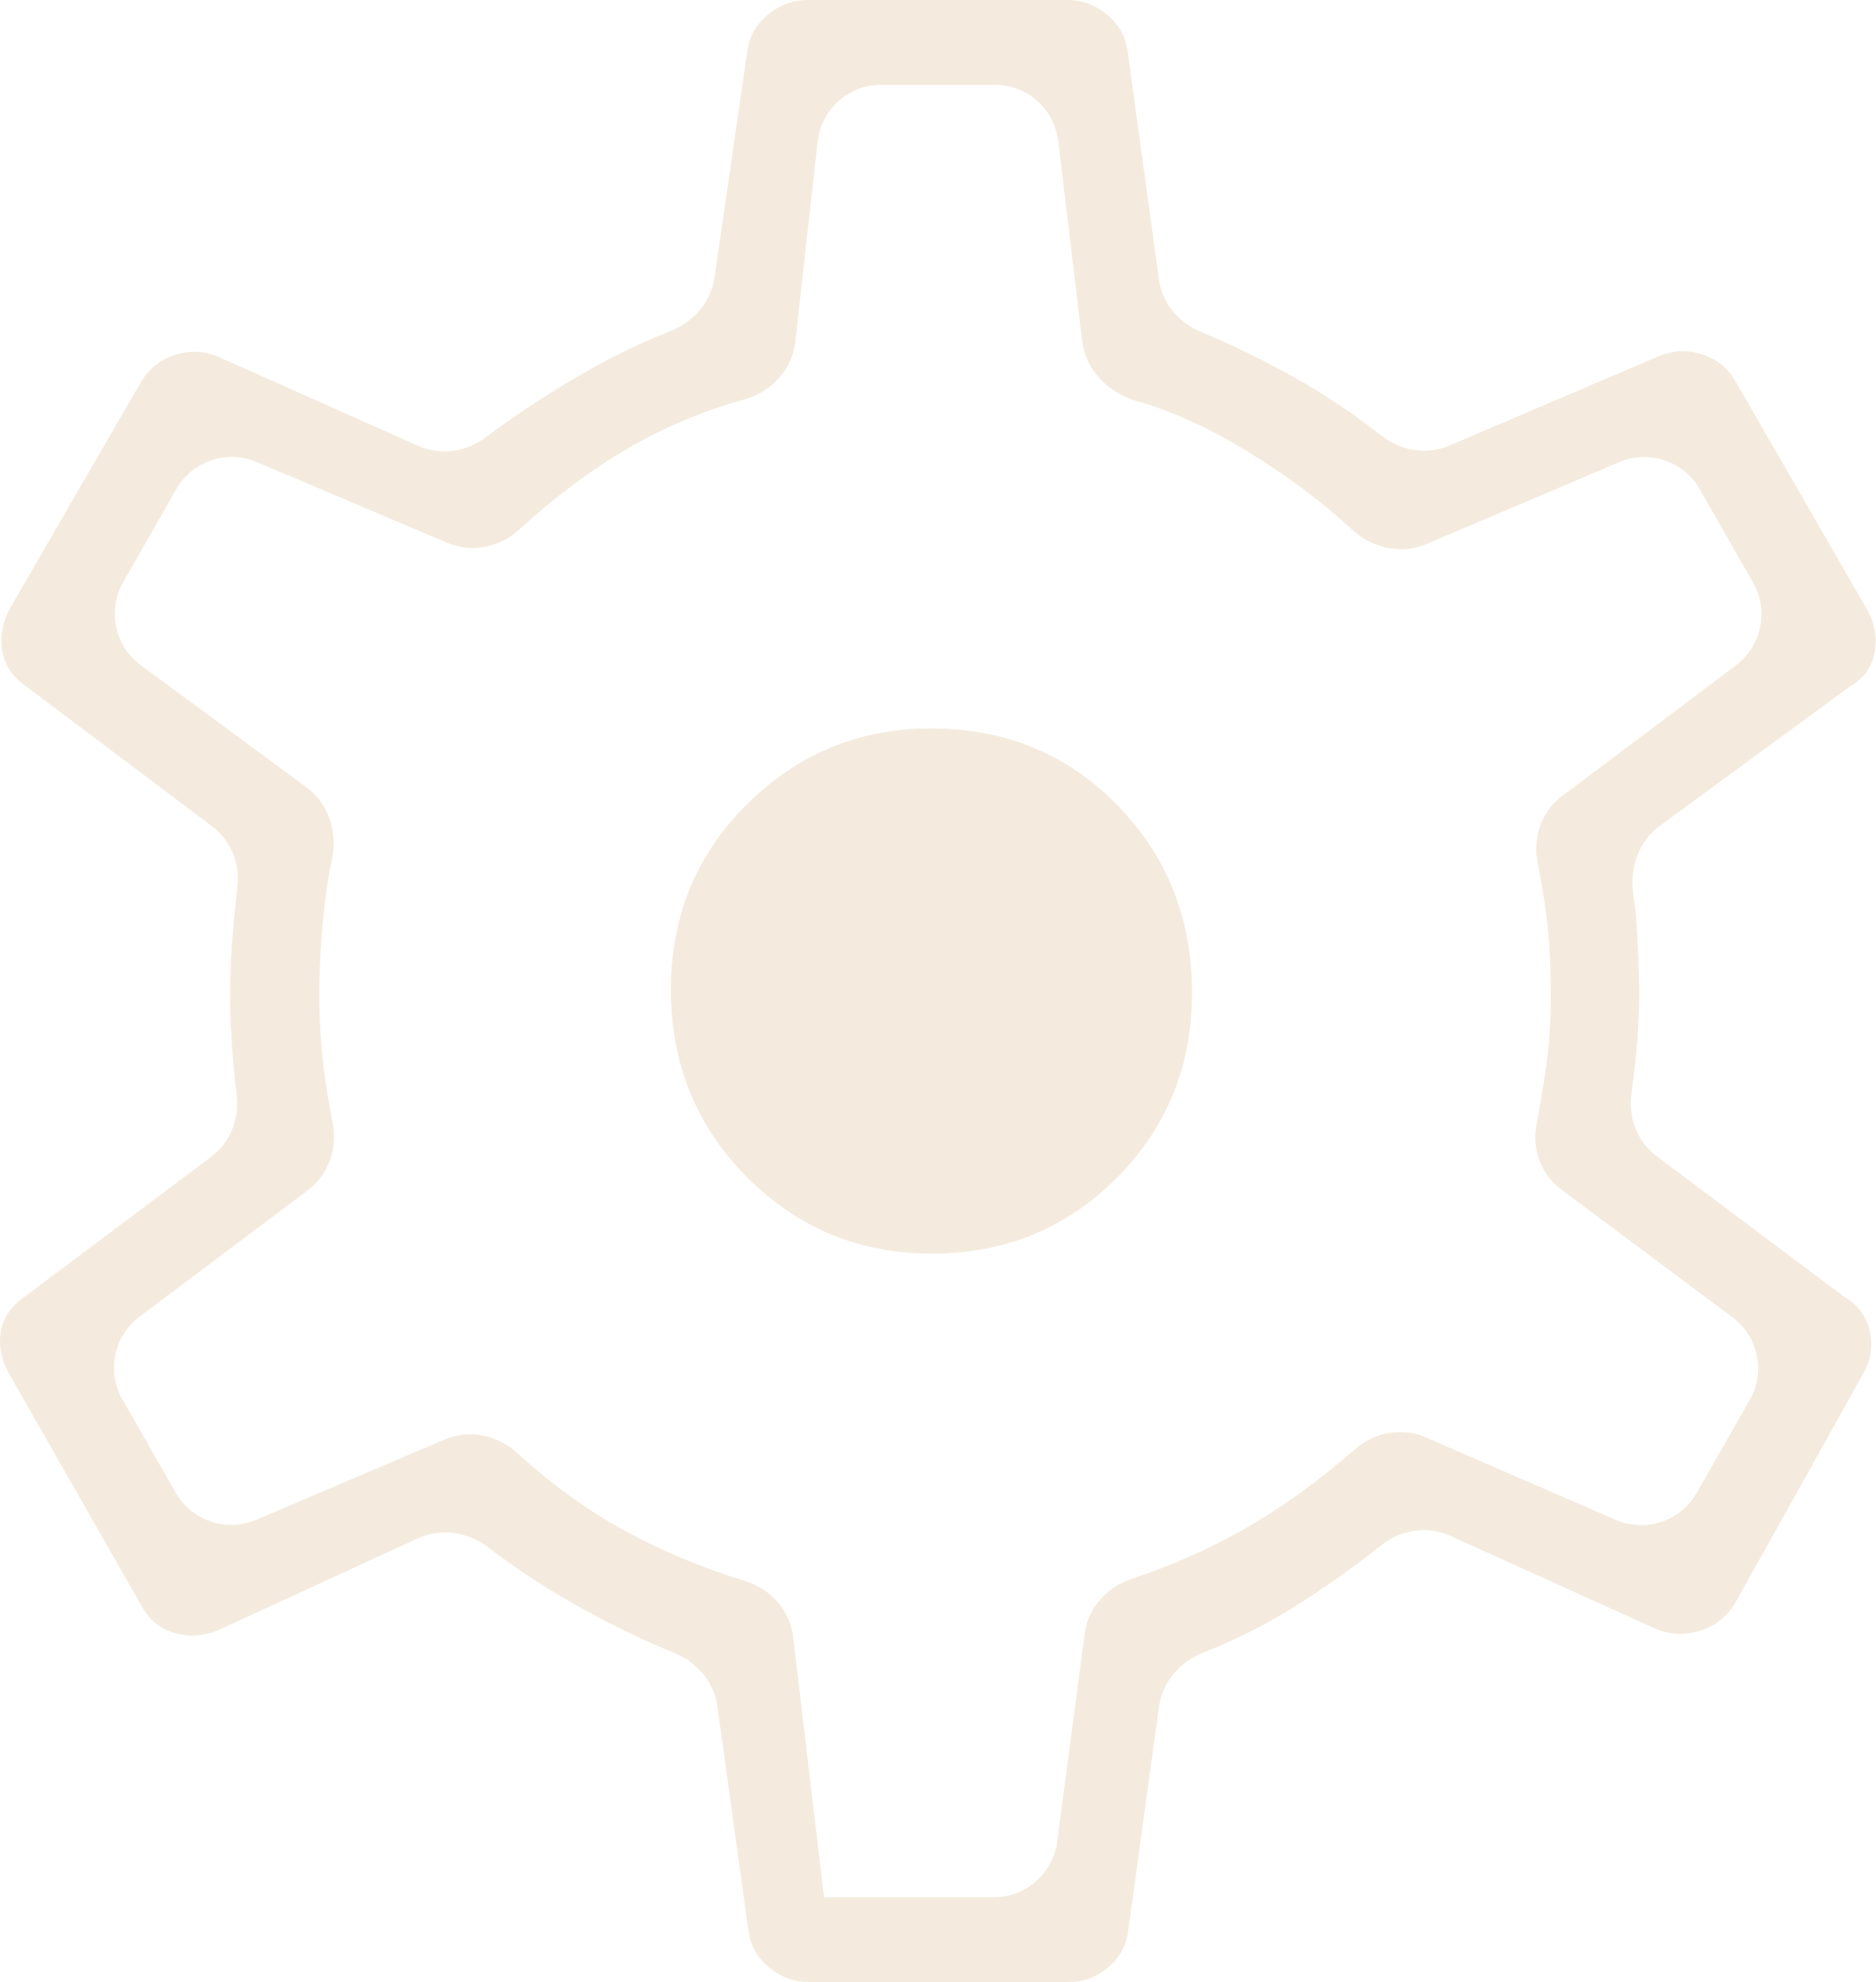
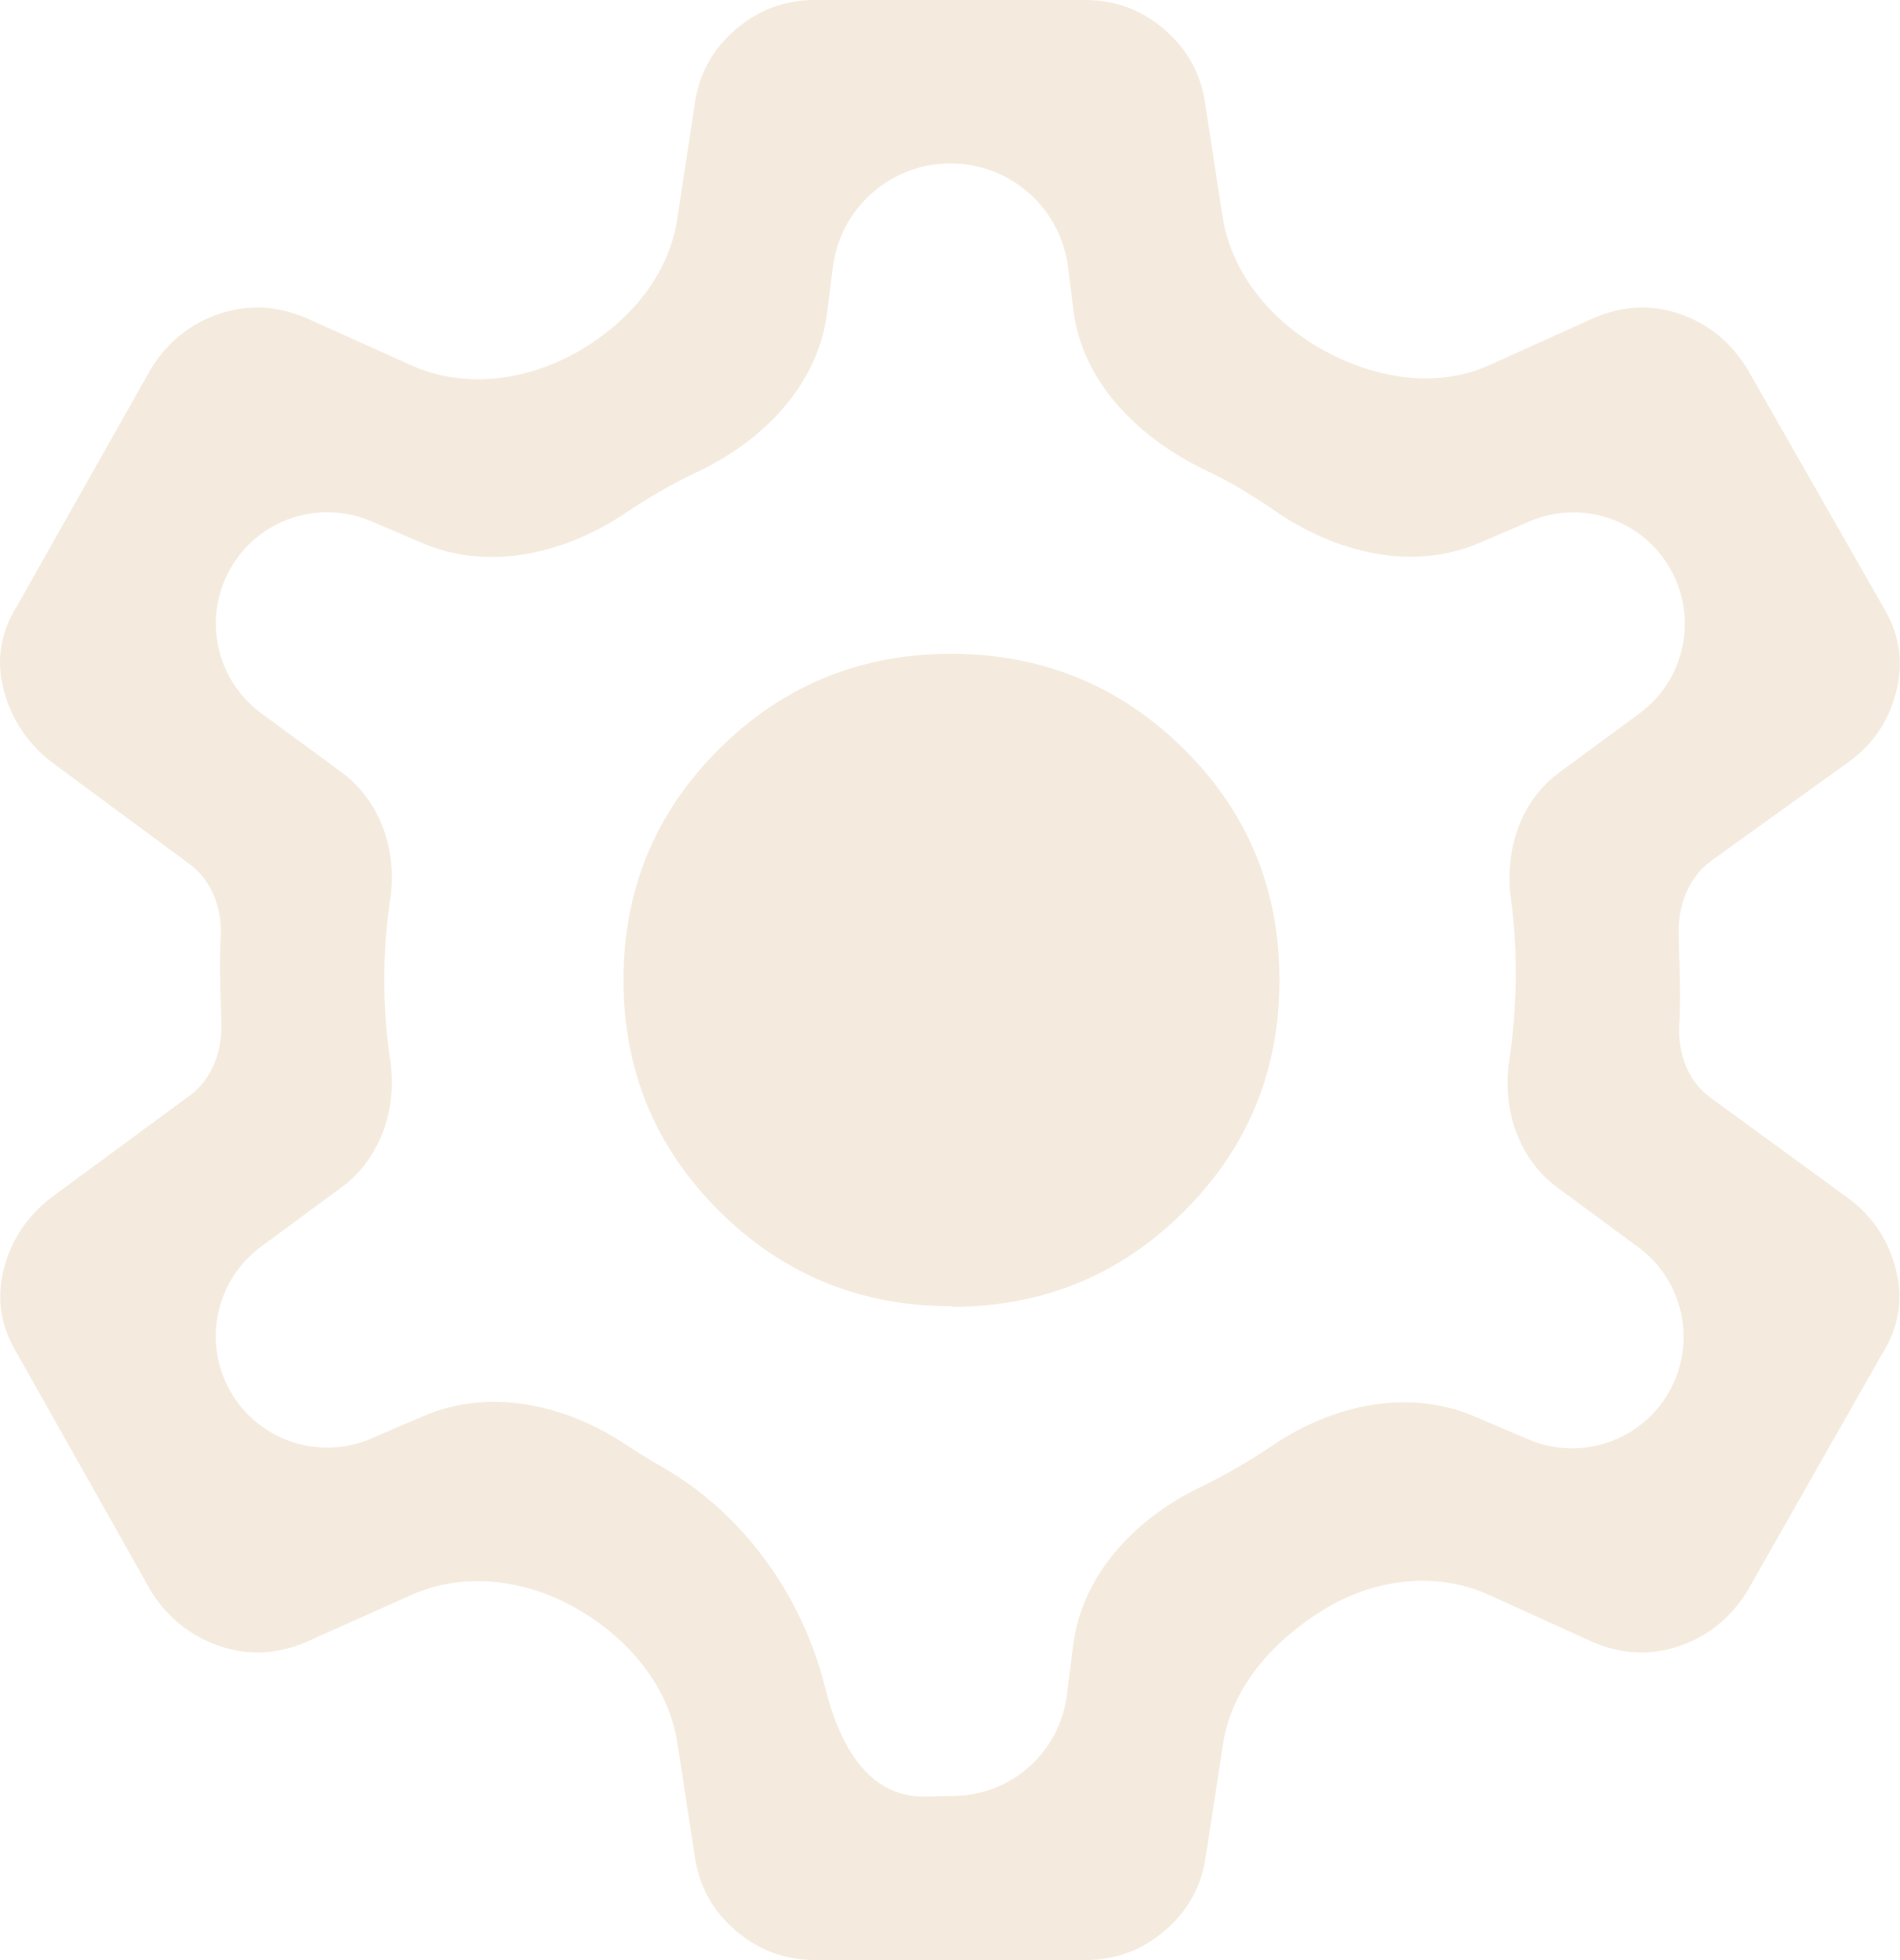
- <svg xmlns="http://www.w3.org/2000/svg" preserveAspectRatio="none" overflow="visible" style="display: block;" width="88" height="93" viewBox="0 0 88 93" fill="none">
-   <path id="Vector" d="M37.914 92.999C37.248 92.999 36.64 92.775 36.093 92.327C35.546 91.88 35.221 91.32 35.118 90.648L33.657 80.067C33.499 78.924 32.695 77.984 31.624 77.553C30.237 76.996 28.759 76.28 27.19 75.407C25.609 74.526 24.192 73.6 22.938 72.626C21.987 71.888 20.708 71.677 19.614 72.18L10.181 76.517C9.514 76.776 8.847 76.81 8.179 76.621C7.512 76.431 6.999 76.01 6.64 75.355L0.38 64.376C0.038 63.722 -0.073 63.076 0.047 62.438C0.166 61.801 0.551 61.259 1.201 60.811L9.904 54.283C10.799 53.612 11.238 52.498 11.104 51.387C11.046 50.906 10.995 50.414 10.95 49.91C10.848 48.756 10.796 47.662 10.796 46.629C10.796 45.647 10.848 44.579 10.95 43.425C11.004 42.823 11.067 42.209 11.139 41.584C11.264 40.502 10.822 39.429 9.952 38.774L1.201 32.188C0.568 31.74 0.2 31.18 0.098 30.509C-0.005 29.837 0.124 29.174 0.483 28.52L6.64 17.877C6.999 17.291 7.512 16.886 8.179 16.662C8.847 16.438 9.514 16.456 10.181 16.714L19.623 20.92C20.66 21.382 21.864 21.212 22.773 20.531C24.133 19.513 25.588 18.551 27.139 17.644C28.607 16.786 30.033 16.089 31.418 15.553C32.515 15.128 33.353 14.185 33.522 13.021L35.067 2.351C35.169 1.679 35.494 1.119 36.042 0.672C36.589 0.224 37.213 0 37.914 0H50.101C50.768 0 51.375 0.224 51.923 0.672C52.47 1.119 52.795 1.679 52.898 2.351L54.373 13.108C54.523 14.2 55.263 15.114 56.278 15.541C57.829 16.192 59.319 16.919 60.748 17.721C62.152 18.51 63.507 19.416 64.811 20.44C65.719 21.154 66.94 21.36 68.002 20.906L77.886 16.688C78.553 16.43 79.22 16.413 79.888 16.637C80.555 16.86 81.059 17.265 81.401 17.851L87.61 28.623C87.969 29.277 88.08 29.949 87.943 30.638C87.807 31.327 87.422 31.852 86.789 32.214L77.859 38.761C76.869 39.487 76.446 40.741 76.63 41.955C76.703 42.437 76.754 42.91 76.783 43.374C76.852 44.459 76.894 45.501 76.911 46.499C76.911 47.429 76.86 48.437 76.757 49.522C76.704 50.086 76.632 50.682 76.542 51.311C76.381 52.435 76.817 53.569 77.725 54.25L86.507 60.837C87.139 61.199 87.541 61.724 87.713 62.413C87.883 63.102 87.789 63.773 87.43 64.428L81.376 75.278C80.948 75.932 80.383 76.354 79.682 76.543C78.981 76.733 78.322 76.698 77.707 76.44L68.039 72.065C66.973 71.582 65.729 71.771 64.813 72.5C63.448 73.588 62.05 74.574 60.62 75.458C59.265 76.296 57.889 76.984 56.493 77.523C55.385 77.95 54.538 78.904 54.377 80.08L52.923 90.674C52.821 91.346 52.496 91.905 51.948 92.353C51.401 92.801 50.777 93.016 50.075 92.999H37.914ZM38.659 88.995C38.659 89.009 38.67 89.021 38.684 89.021H46.625C48.13 89.021 49.402 87.906 49.599 86.414L50.889 76.653C51.049 75.446 51.927 74.468 53.083 74.086C54.966 73.463 56.735 72.68 58.388 71.738C60.111 70.757 61.845 69.507 63.589 67.989C64.498 67.198 65.777 66.961 66.883 67.441L75.804 71.314C77.208 71.923 78.846 71.378 79.604 70.049L82.087 65.699C82.838 64.383 82.49 62.714 81.276 61.807L73.244 55.813C72.305 55.112 71.866 53.929 72.084 52.778C72.249 51.905 72.387 51.087 72.499 50.323C72.687 49.031 72.772 47.757 72.755 46.499C72.755 45.105 72.67 43.796 72.499 42.573C72.406 41.909 72.285 41.21 72.137 40.475C71.899 39.297 72.326 38.075 73.286 37.353L81.443 31.219C82.651 30.311 82.995 28.647 82.246 27.334L79.748 22.958C78.994 21.637 77.37 21.089 75.969 21.684L66.911 25.534C65.727 26.037 64.365 25.716 63.422 24.841C62.05 23.568 60.432 22.358 58.568 21.209C56.779 20.107 55.035 19.311 53.336 18.82C52.016 18.439 50.936 17.385 50.773 16.02L49.648 6.622C49.467 5.114 48.188 3.978 46.669 3.978H41.343C39.814 3.978 38.53 5.127 38.361 6.646L37.313 16.043C37.167 17.349 36.183 18.39 34.918 18.744C32.982 19.288 31.184 20.04 29.525 21.002C27.773 22.018 26.047 23.303 24.347 24.857C23.439 25.688 22.136 25.957 21.003 25.477L12.045 21.681C10.645 21.087 9.023 21.635 8.269 22.956L5.783 27.312C5.028 28.634 5.383 30.311 6.608 31.214L14.388 36.947C15.429 37.715 15.841 39.06 15.573 40.326C15.444 40.94 15.339 41.568 15.261 42.211C15.089 43.606 14.995 45.062 14.978 46.577C14.978 47.972 15.072 49.333 15.261 50.659C15.356 51.333 15.472 52.007 15.607 52.682C15.846 53.872 15.422 55.113 14.452 55.842L6.548 61.78C5.34 62.688 4.996 64.353 5.745 65.665L8.241 70.038C8.995 71.361 10.621 71.908 12.022 71.311L20.873 67.539C22.02 67.05 23.339 67.332 24.259 68.173C25.868 69.643 27.546 70.857 29.294 71.816C31.03 72.768 32.918 73.557 34.958 74.184C36.155 74.551 37.063 75.559 37.211 76.802L38.659 88.995ZM43.713 58.822C47.151 58.822 50.05 57.634 52.41 55.257C54.77 52.88 55.942 49.961 55.925 46.499C55.908 43.038 54.728 40.119 52.384 37.742C50.041 35.365 47.142 34.177 43.687 34.177C40.318 34.177 37.436 35.365 35.041 37.742C32.647 40.119 31.458 43.038 31.475 46.499C31.492 49.961 32.689 52.88 35.067 55.257C37.444 57.634 40.326 58.822 43.713 58.822Z" fill="#F4EBDE" />
+ <svg xmlns="http://www.w3.org/2000/svg" width="94" height="97" viewBox="0 0 94 97" fill="none">
+   <path d="M40.315 97C38.835 97 37.53 96.515 36.4 95.545C35.27 94.576 34.598 93.363 34.384 91.909L33.519 86.278C33.08 83.417 31.076 81.081 28.57 79.631C26.059 78.178 22.999 77.753 20.352 78.937L15.159 81.26C13.717 81.881 12.286 81.949 10.864 81.464C9.442 80.979 8.312 80.077 7.475 78.758L0.871 67.033C0.053 65.714 -0.18 64.327 0.17 62.873C0.521 61.418 1.31 60.215 2.537 59.265L9.393 54.214C10.486 53.408 10.985 52.04 10.951 50.682C10.932 49.887 10.912 49.16 10.893 48.5C10.874 47.84 10.883 47.103 10.922 46.289C10.987 44.927 10.463 43.565 9.367 42.755L2.537 37.706C1.329 36.756 0.54 35.553 0.17 34.098C-0.2 32.644 0.034 31.257 0.871 29.938L7.475 18.242C8.293 16.923 9.413 16.021 10.835 15.536C12.257 15.051 13.698 15.119 15.159 15.74L20.334 18.071C22.991 19.268 26.068 18.843 28.599 17.398C31.079 15.982 33.076 13.682 33.506 10.858L34.384 5.091C34.598 3.637 35.27 2.425 36.4 1.455C37.53 0.485 38.835 8.21627e-06 40.315 8.21627e-06H53.697C55.177 8.21627e-06 56.483 0.485 57.612 1.455C58.742 2.425 59.414 3.637 59.628 5.091L60.487 10.683C60.931 13.569 62.944 15.933 65.501 17.34C68.024 18.729 71.071 19.256 73.695 18.07L78.853 15.74C80.295 15.119 81.717 15.051 83.119 15.536C84.522 16.021 85.632 16.923 86.45 18.242L93.141 29.967C93.959 31.286 94.193 32.682 93.842 34.157C93.492 35.631 92.703 36.814 91.476 37.706L84.68 42.598C83.549 43.413 83.026 44.808 83.061 46.202C83.08 46.977 83.1 47.744 83.119 48.5C83.139 49.257 83.129 50.003 83.09 50.74C83.017 52.116 83.512 53.502 84.624 54.314L91.446 59.294C92.654 60.186 93.443 61.369 93.813 62.843C94.183 64.318 93.949 65.714 93.112 67.033L86.45 78.758C85.632 80.077 84.512 80.979 83.09 81.464C81.668 81.949 80.237 81.881 78.795 81.26L73.685 78.937C71.043 77.736 67.974 78.142 65.501 79.66C63.042 81.169 60.958 83.446 60.519 86.298L59.657 91.909C59.443 93.363 58.771 94.576 57.641 95.545C56.512 96.515 55.207 97 53.726 97H40.315ZM47.094 88.883C49.979 88.899 52.422 86.76 52.786 83.897L53.102 81.412C53.548 77.904 56.178 75.152 59.363 73.615C59.999 73.308 60.623 72.976 61.235 72.619C61.84 72.267 62.431 71.897 63.008 71.507C65.955 69.52 69.681 68.7 72.95 70.094L75.626 71.235C78.212 72.337 81.213 71.319 82.593 68.87C83.961 66.442 83.304 63.376 81.061 61.723L77.066 58.778C75.131 57.352 74.319 54.892 74.675 52.515C74.87 51.215 74.977 49.877 74.997 48.5C75.016 47.123 74.938 45.794 74.763 44.514C74.438 42.139 75.201 39.668 77.13 38.246L81.123 35.303C83.364 33.652 84.021 30.589 82.654 28.164C81.273 25.713 78.268 24.697 75.683 25.805L73.194 26.873C69.849 28.306 66.038 27.336 63.051 25.259C62.518 24.888 61.971 24.538 61.41 24.206C60.85 23.875 60.277 23.57 59.691 23.291C56.404 21.725 53.565 18.979 53.114 15.366L52.848 13.226C52.482 10.291 49.987 8.088 47.029 8.088C44.077 8.088 41.585 10.283 41.212 13.212L40.921 15.503C40.47 19.05 37.775 21.807 34.543 23.336C33.903 23.639 33.275 23.968 32.66 24.323C32.093 24.65 31.541 24.995 31.003 25.358C28.013 27.378 24.232 28.3 20.913 26.884L18.354 25.793C15.77 24.691 12.771 25.709 11.392 28.156C10.024 30.584 10.684 33.652 12.931 35.302L16.891 38.21C18.842 39.644 19.667 42.12 19.308 44.514C19.113 45.814 19.016 47.142 19.016 48.5C19.016 49.838 19.113 51.157 19.308 52.457C19.667 54.852 18.844 57.329 16.895 58.766L12.919 61.697C10.678 63.348 10.021 66.412 11.388 68.836C12.769 71.287 15.773 72.303 18.358 71.195L20.981 70.07C24.271 68.66 28.023 69.524 31 71.511C31.568 71.891 32.151 72.25 32.748 72.59C36.781 74.885 39.704 78.991 40.822 83.494C41.533 86.357 42.935 88.899 45.673 88.912L47.094 88.883ZM47.094 64.662C47.094 64.67 47.1 64.676 47.108 64.676C51.602 64.673 55.424 63.102 58.576 59.963C61.732 56.821 63.31 53 63.31 48.5C63.31 44 61.732 40.189 58.576 37.066C55.421 33.943 51.593 32.372 47.094 32.353C42.575 32.353 38.738 33.924 35.582 37.066C32.426 40.208 30.849 44.02 30.849 48.5C30.849 52.98 32.426 56.792 35.582 59.934C38.734 63.073 42.566 64.644 47.079 64.647C47.087 64.647 47.094 64.654 47.094 64.662Z" fill="#F4EBDE" />
</svg>
